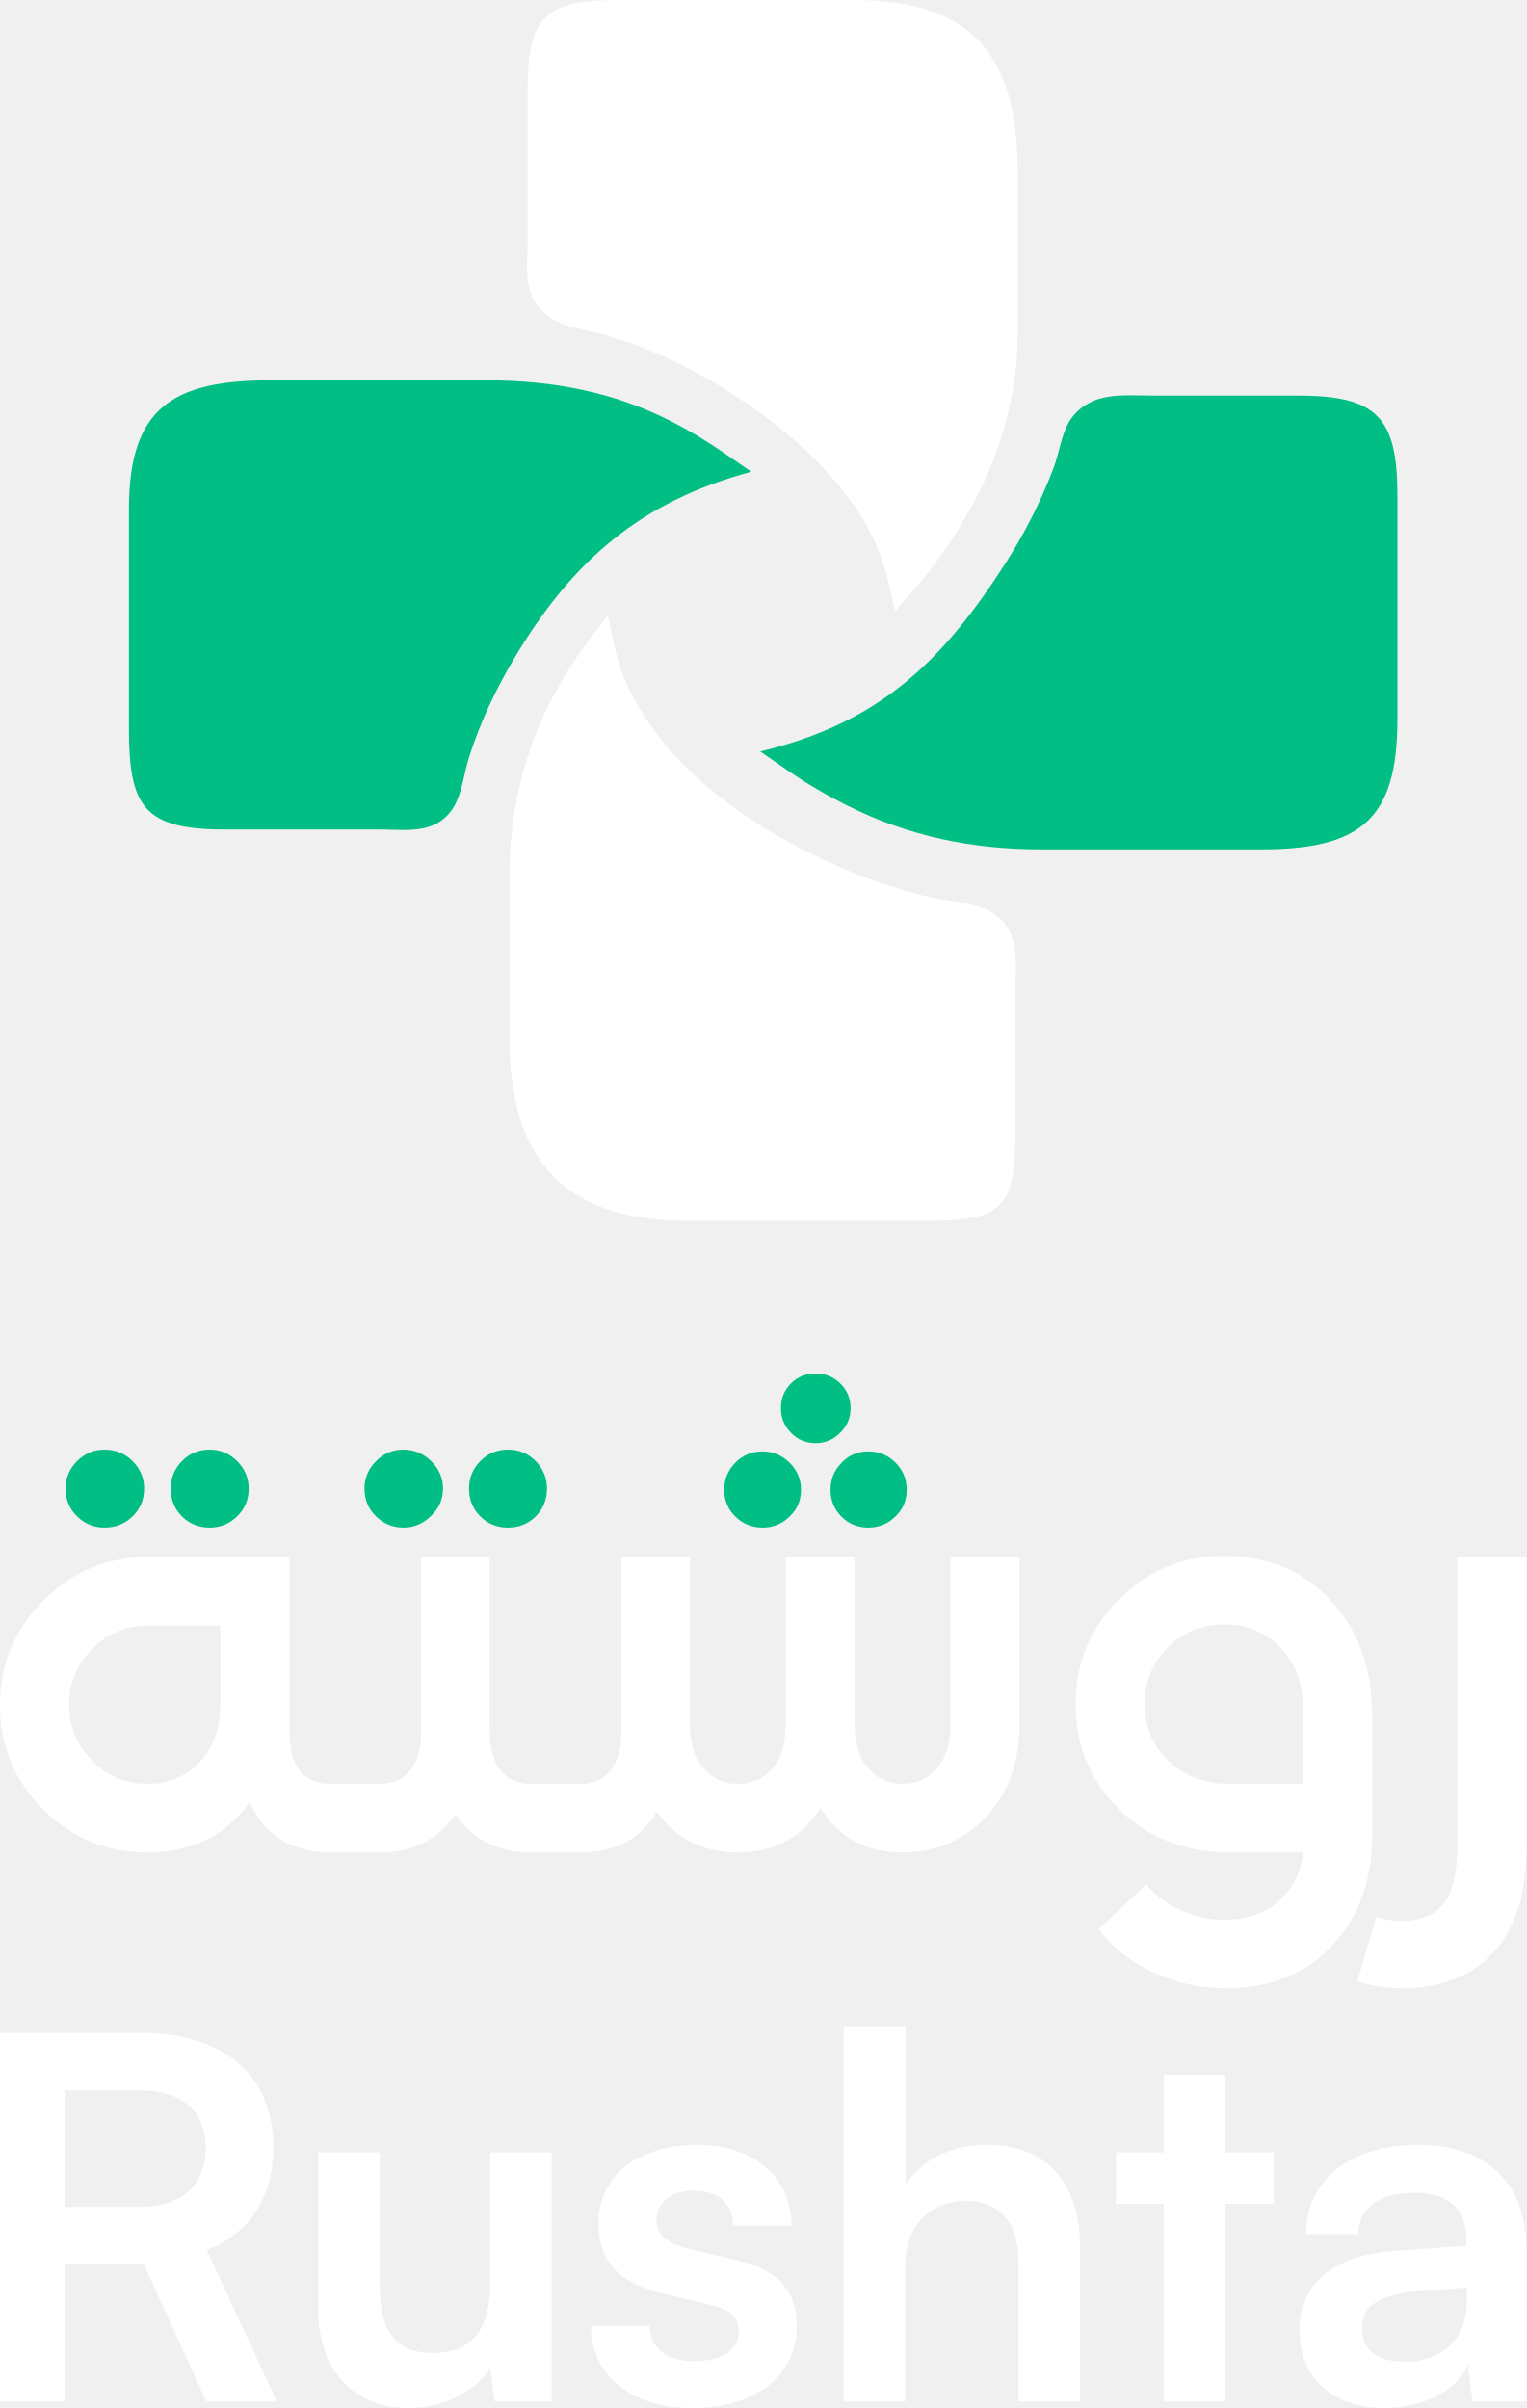
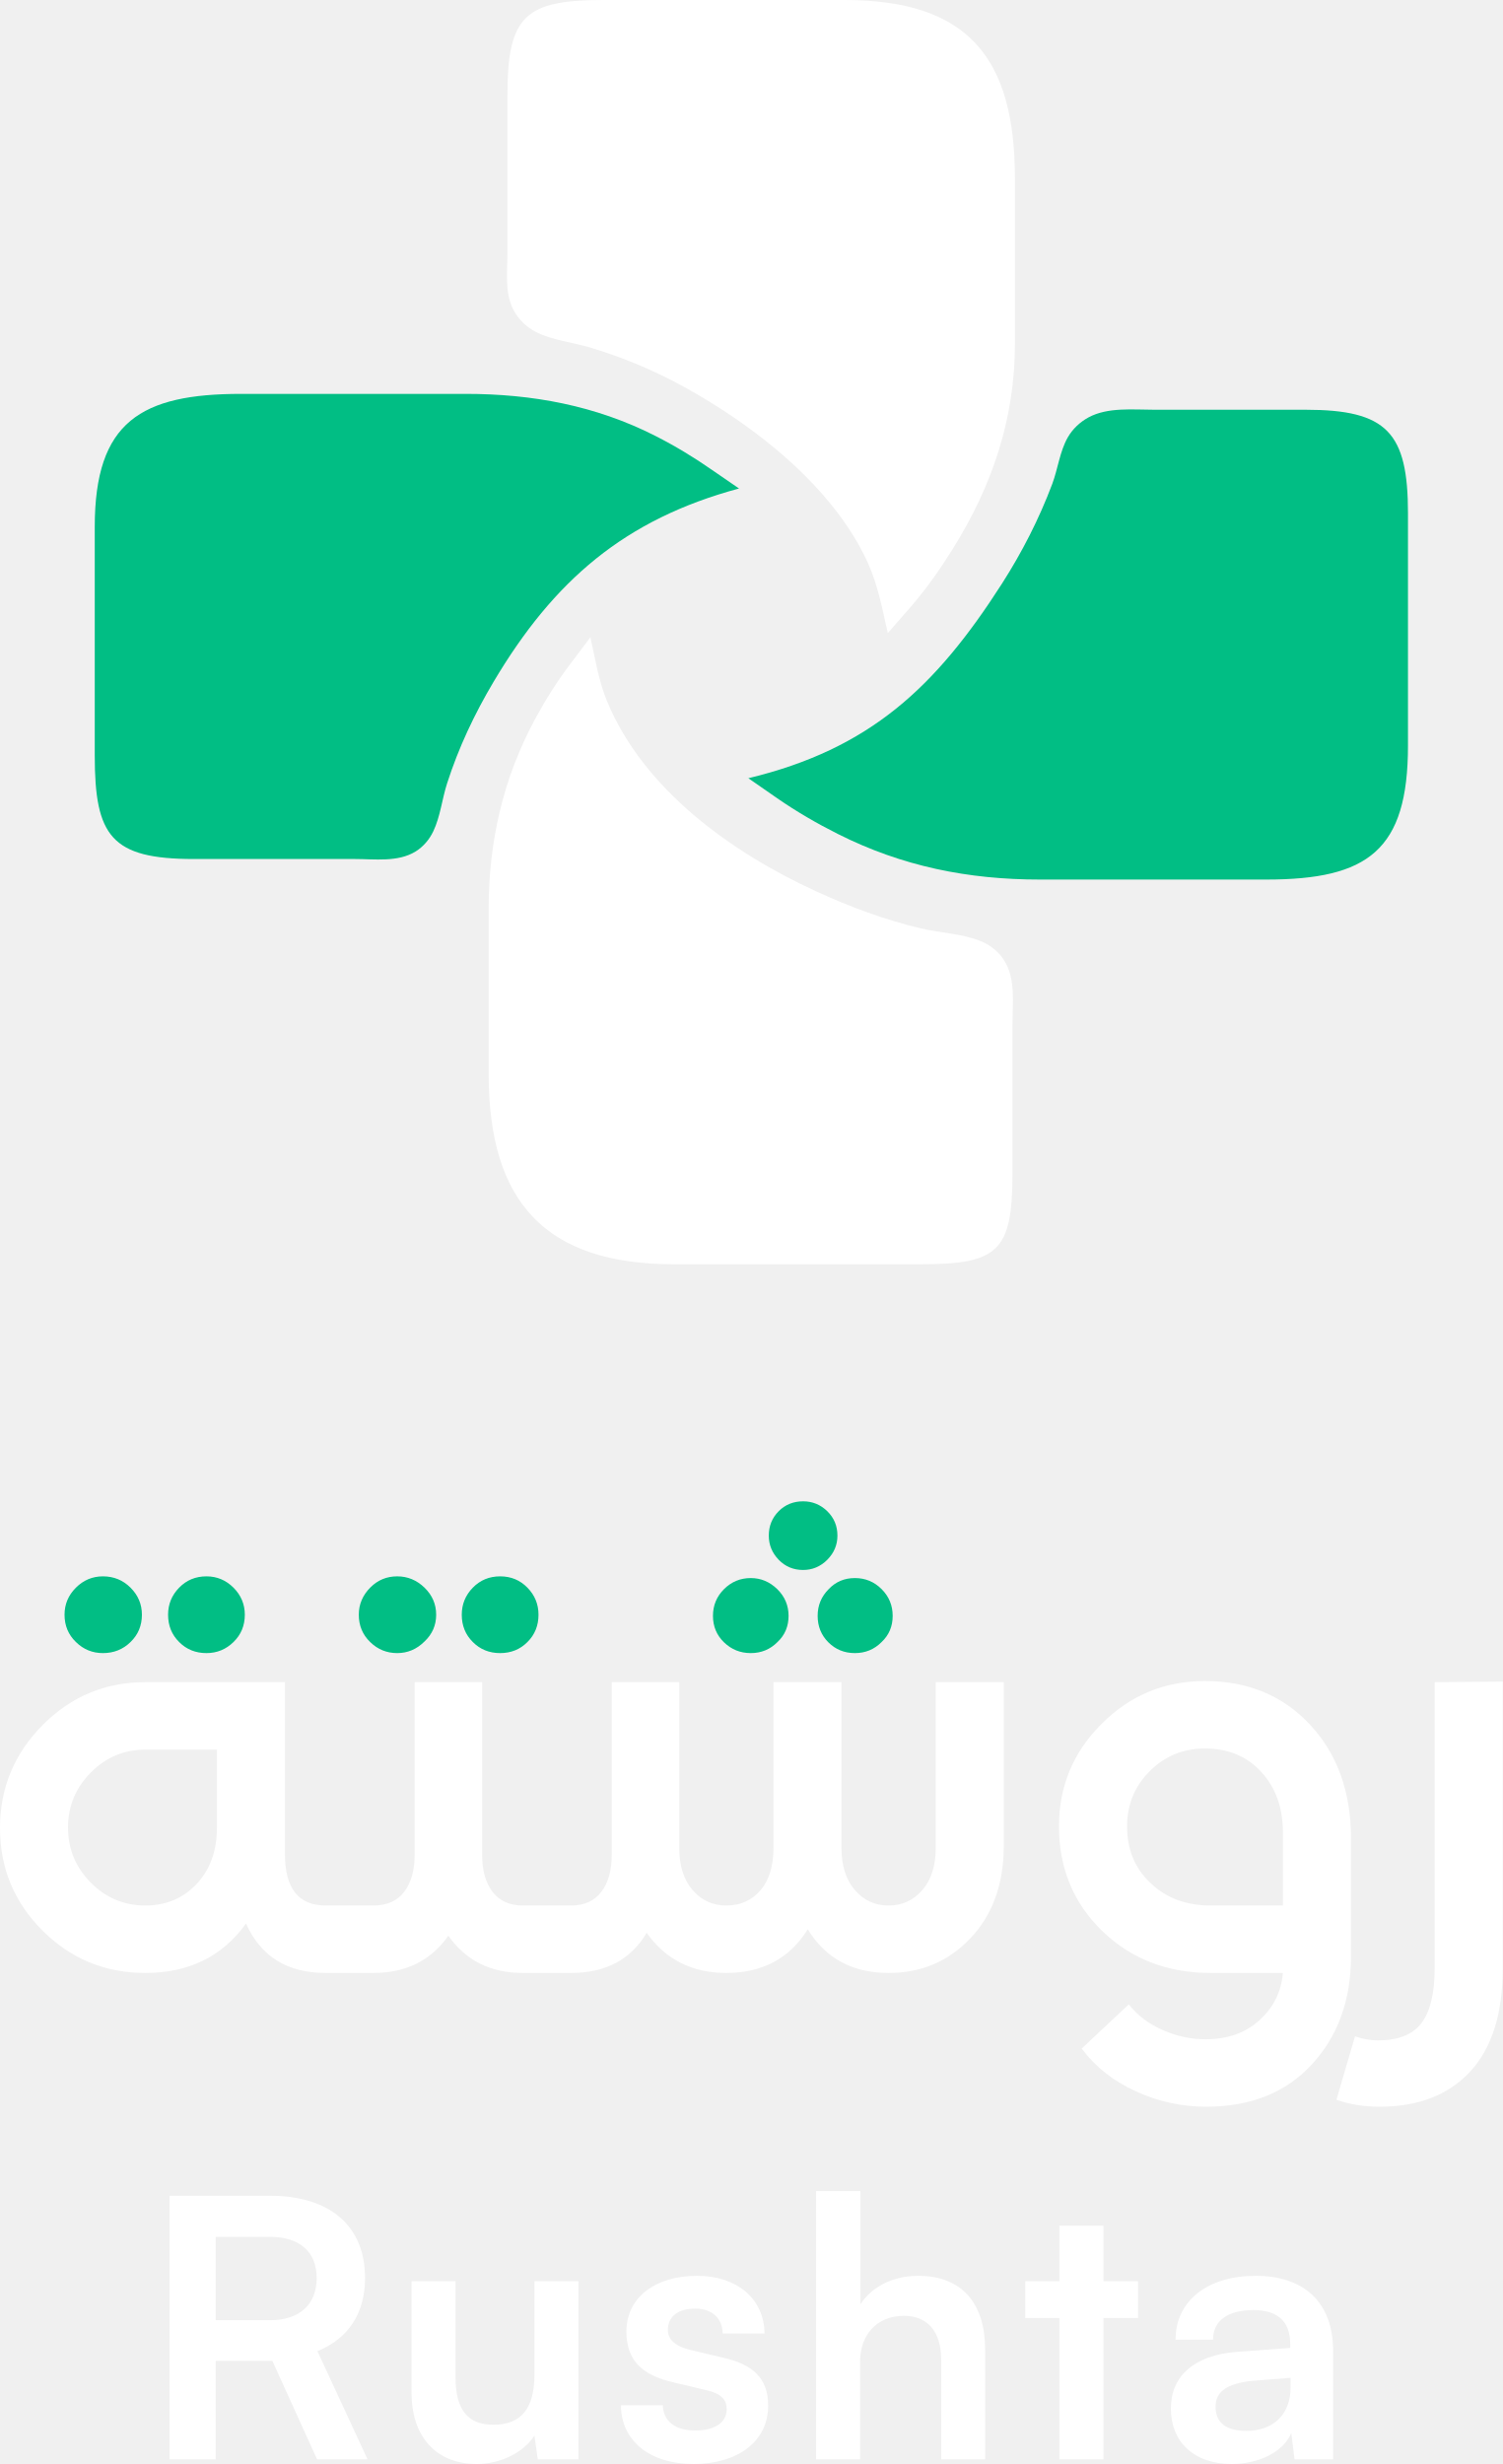
- <svg xmlns="http://www.w3.org/2000/svg" viewBox="0 0 435.46 687.13" width="435.46" height="687.13" role="img" aria-label="Rushta روشتة">
+ <svg xmlns="http://www.w3.org/2000/svg" viewBox="0 0 237.73 389.79" width="237.73" height="389.79" role="img" aria-label="Rushta روشتة">
  <g id="mark">
-     <path fill="#FFFFFF" d="M173.38 175.6C174.73 181.56 175.64 187.63 178 193.3C188.1 217.61 212.24 234.86 235.4 245.54C244.7 249.82 254.43 253.44 264.4 255.8C269.79 257.08 275.83 257.25 280.97 259.35C283.58 260.41 285.86 262.24 287.38 264.62C290.65 269.78 289.69 276.67 289.69 282.49L289.69 323.32C289.69 344.86 285.73 348.37 264.27 348.37L196.44 348.37C160.89 348.37 145.35 331.12 145.35 295.99L145.35 250.32C145.35 231.84 149.33 214.43 158.17 198.07C161.04 192.76 164.3 187.59 167.97 182.8C169.79 180.41 175.17 173.2 173.38 175.6Z" />
-     <path fill="#FFFFFF" d="M255.33 174.43C253.76 167.7 252.64 161.21 249.75 154.92C240.18 134.06 218.61 117.28 198.98 106.49C190.84 102.02 182.09 98.38 173.2 95.74C168.35 94.29 162.87 93.77 158.35 91.46C155.68 90.09 153.48 87.94 152.12 85.26C149.69 80.5 150.52 74.57 150.52 69.4L150.52 26.06C150.52 4.2 155.57 0 177.1 0L243.41 0C277.57 0 290.35 16.01 290.35 49.24L290.35 94.74C290.35 115.25 284.17 133.67 273.34 151.08C269.89 156.64 266.12 162.03 261.84 167C259.69 169.49 253.18 176.92 255.33 174.43Z" />
-     <path fill="#01BE84" d="M214.33 134.61C182.86 143.08 163.3 159.92 146.68 187.91C141.38 196.82 137.07 205.98 133.89 215.85C132.51 220.12 132.01 225.06 130.08 229.09C129.02 231.31 127.34 233.3 125.24 234.61C120.36 237.64 113.91 236.7 108.44 236.7L64.11 236.7C41.31 236.7 36.79 230.38 36.79 208.14L36.79 145.16C36.79 116.17 49.57 108.54 77.15 108.54L138.99 108.54C157.32 108.54 174.81 111.75 191.28 120.11C196.65 122.84 201.89 126.01 206.84 129.45C209.33 131.18 216.84 136.32 214.33 134.61Z" />
-     <path fill="#01BE84" d="M216.91 214.43C250.39 206.37 268.48 189.41 286.81 160.79C292.35 152.14 297.03 142.95 300.65 133.33C302.19 129.22 302.73 124.41 304.88 120.58C306.21 118.23 308.27 116.3 310.64 115.02C315.95 112.14 322.93 112.9 328.77 112.9L370.43 112.9C392.92 112.9 398.67 119.18 398.67 141.47L398.67 205.44C398.67 234.33 387.64 242.37 359.61 242.37L297.27 242.37C277.46 242.37 259.32 238.73 241.53 229.78C235.81 226.91 230.15 223.62 224.89 219.97C222.23 218.13 214.24 212.6 216.91 214.43Z" />
+     <path fill="#FFFFFF" d="M93.4 100.81C94.17 104.23 94.7 107.72 96.05 110.97C101.85 124.93 115.71 134.84 129.01 140.96C134.34 143.42 139.93 145.5 145.65 146.86C148.75 147.59 152.22 147.69 155.17 148.89C156.67 149.5 157.98 150.55 158.85 151.92C160.73 154.88 160.17 158.84 160.17 162.18L160.17 185.62C160.17 197.98 157.9 200 145.58 200L106.64 200C86.23 200 77.31 190.1 77.31 169.93L77.31 143.71C77.31 133.1 79.6 123.1 84.67 113.71C86.32 110.67 88.19 107.7 90.29 104.94C91.34 103.58 94.43 99.43 93.4 100.81Z" />
+     <path fill="#FFFFFF" d="M140.45 100.14C139.55 96.27 138.9 92.55 137.25 88.94C131.75 76.96 119.37 67.33 108.1 61.14C103.43 58.57 98.4 56.48 93.3 54.96C90.52 54.13 87.37 53.83 84.77 52.51C83.24 51.72 81.98 50.49 81.19 48.95C79.8 46.21 80.28 42.81 80.28 39.84L80.28 14.96C80.28 2.41 83.18 0 95.54 0L133.6 0C153.22 0 160.56 9.19 160.56 28.27L160.56 54.39C160.56 66.16 157.01 76.74 150.79 86.73C148.81 89.93 146.64 93.02 144.19 95.87C142.95 97.3 139.21 101.57 140.45 100.14Z" />
+     <path fill="#01BE84" d="M116.91 77.28C98.84 82.15 87.61 91.81 78.07 107.88C75.03 113 72.56 118.25 70.73 123.92C69.94 126.37 69.65 129.21 68.54 131.52C67.93 132.8 66.97 133.94 65.76 134.69C62.96 136.43 59.26 135.89 56.12 135.89L30.67 135.89C17.58 135.89 14.99 132.26 14.99 119.5L14.99 83.34C14.99 66.69 22.32 62.31 38.16 62.31L73.66 62.31C84.18 62.31 94.23 64.15 103.68 68.96C106.76 70.52 109.77 72.34 112.61 74.32C114.04 75.31 118.35 78.26 116.91 77.28Z" />
+     <path fill="#01BE84" d="M118.39 123.11C137.61 118.48 148 108.74 158.52 92.31C161.7 87.34 164.39 82.07 166.47 76.54C167.35 74.18 167.66 71.42 168.9 69.23C169.66 67.88 170.84 66.77 172.2 66.03C175.25 64.38 179.26 64.82 182.61 64.82L206.53 64.82C219.44 64.82 222.74 68.42 222.74 81.22L222.74 117.94C222.74 134.53 216.41 139.14 200.32 139.14L164.53 139.14C153.15 139.14 142.74 137.06 132.53 131.92C129.24 130.27 125.99 128.38 122.97 126.29C121.45 125.23 116.86 122.06 118.39 123.11Z" />
  </g>
  <g id="arabic" aria-label="روشتة">
-     <path id="arabic-letters" fill="#FFFFFF" d="M12.47 456.63C20.67 448.43 30.56 444.33 42.13 444.33L82.58 444.33L82.58 494.21C82.58 504.09 86.51 509.04 94.37 509.04L99.43 509.04L99.43 528.59L94.37 528.59C83.25 528.59 75.55 523.81 71.28 514.26C64.43 523.81 54.71 528.59 42.13 528.59C30.45 528.59 20.5 524.49 12.3 516.28C4.1 508.08 0 498.2 0 486.62C0 474.94 4.16 464.94 12.47 456.63ZM19.72 486.46C19.72 492.64 21.91 497.94 26.29 502.38C30.67 506.82 35.95 509.04 42.13 509.04C48.08 509.04 53.03 506.96 56.96 502.8C60.89 498.65 62.86 493.2 62.86 486.46L62.86 463.87L42.13 463.87C35.95 463.87 30.67 466.09 26.29 470.53C21.91 474.97 19.72 480.28 19.72 486.46ZM96.06 509.04L108.19 509.04C112.12 509.04 115.1 507.72 117.12 505.08C119.15 502.44 120.16 498.81 120.16 494.21L120.16 444.33L139.7 444.33L139.7 494.21C139.7 498.81 140.72 502.44 142.74 505.08C144.76 507.72 147.68 509.04 151.5 509.04L163.8 509.04L163.8 528.59L151.5 528.59C142.18 528.59 134.99 524.99 129.93 517.8C124.87 524.99 117.63 528.59 108.19 528.59L96.06 528.59ZM165.49 509.04C169.31 509.04 172.23 507.72 174.25 505.08C176.27 502.44 177.29 498.81 177.29 494.21L177.29 444.33L196.83 444.33L196.83 492.35C196.83 497.52 198.13 501.59 200.71 504.57C203.29 507.55 206.55 509.04 210.48 509.04C214.53 509.04 217.81 507.58 220.34 504.66C222.87 501.74 224.13 497.63 224.13 492.35L224.13 444.33L243.85 444.33L243.85 492.35C243.85 497.52 245.14 501.59 247.73 504.57C250.31 507.55 253.57 509.04 257.5 509.04C261.43 509.04 264.69 507.55 267.28 504.57C269.86 501.59 271.15 497.52 271.15 492.35L271.15 444.33L290.87 444.33L290.87 492.35C290.76 503.14 287.53 511.87 281.18 518.56C274.83 525.24 266.94 528.59 257.5 528.59C247.05 528.59 239.25 524.37 234.08 515.95C228.8 524.37 220.93 528.59 210.48 528.59C200.6 528.59 192.9 524.71 187.4 516.96C182.79 524.71 175.49 528.59 165.49 528.59L160.43 528.59L160.43 509.04ZM319.35 456.29C327.55 448.09 337.49 443.99 349.18 443.99C361.65 443.99 371.82 448.23 379.68 456.71C387.54 465.19 391.48 476.12 391.48 489.49L391.48 523.87C391.48 536.45 387.71 546.84 380.19 555.04C372.66 563.25 362.43 567.35 349.51 567.35C342.44 567.35 335.64 565.86 329.12 562.88C322.61 559.9 317.38 555.77 313.45 550.49L327.1 537.69C329.57 540.83 332.83 543.3 336.88 545.1C340.92 546.9 345.08 547.8 349.35 547.8C355.75 547.8 360.97 545.94 365.02 542.24C369.06 538.53 371.31 533.98 371.76 528.59L350.86 528.59C338.28 528.59 327.8 524.54 319.43 516.45C311.06 508.36 306.88 498.25 306.88 486.12C306.88 474.43 311.04 464.49 319.35 456.29ZM333.51 502.63C338 506.9 343.79 509.04 350.86 509.04L371.76 509.04L371.76 487.8C371.76 480.73 369.68 474.91 365.52 470.36C361.37 465.81 355.92 463.54 349.18 463.54C342.89 463.54 337.55 465.73 333.17 470.11C328.79 474.49 326.6 479.83 326.6 486.12C326.6 492.86 328.9 498.36 333.51 502.63ZM392.66 546.96C395.02 547.74 397.21 548.14 399.23 548.14C405.18 548.14 409.42 546.45 411.95 543.08C414.48 539.71 415.74 534.43 415.74 527.24L415.74 444.33L435.46 444.16L435.46 527.24C435.46 540.38 432.32 550.35 426.02 557.15C419.73 563.95 410.97 567.35 399.73 567.35C395.24 567.35 391.08 566.67 387.26 565.32Z" />
-     <path id="arabic-dots" fill="#01BE84" d="M18.71 424.78C18.71 421.74 19.8 419.13 21.99 416.94C24.18 414.75 26.8 413.65 29.83 413.65C32.97 413.65 35.64 414.75 37.83 416.94C40.02 419.13 41.12 421.74 41.12 424.78C41.12 427.92 40.02 430.56 37.83 432.7C35.64 434.83 32.97 435.9 29.83 435.9C26.8 435.9 24.18 434.83 21.99 432.7C19.8 430.56 18.71 427.92 18.71 424.78ZM48.7 424.78C48.7 421.74 49.77 419.13 51.9 416.94C54.04 414.75 56.68 413.65 59.83 413.65C62.86 413.65 65.47 414.75 67.66 416.94C69.85 419.13 70.95 421.74 70.95 424.78C70.95 427.92 69.85 430.56 67.66 432.7C65.47 434.83 62.86 435.9 59.83 435.9C56.68 435.9 54.04 434.83 51.9 432.7C49.77 430.56 48.7 427.92 48.7 424.78ZM133.81 424.78C133.81 421.74 134.87 419.13 137.01 416.94C139.14 414.75 141.78 413.65 144.93 413.65C148.07 413.65 150.71 414.75 152.85 416.94C154.98 419.13 156.05 421.74 156.05 424.78C156.05 427.92 154.98 430.56 152.85 432.7C150.71 434.83 148.07 435.9 144.93 435.9C141.78 435.9 139.14 434.83 137.01 432.7C134.87 430.56 133.81 427.92 133.81 424.78ZM107.35 416.86C109.48 414.72 112.07 413.65 115.1 413.65C118.13 413.65 120.77 414.75 123.02 416.94C125.27 419.13 126.39 421.74 126.39 424.78C126.39 427.81 125.27 430.39 123.02 432.53C120.77 434.78 118.13 435.9 115.1 435.9C112.07 435.9 109.46 434.83 107.26 432.7C105.07 430.56 103.98 427.92 103.98 424.78C103.98 421.74 105.1 419.1 107.35 416.86ZM209.81 417.36C211.94 415.23 214.53 414.16 217.56 414.16C220.48 414.16 223.04 415.23 225.23 417.36C227.42 419.5 228.52 422.08 228.52 425.11C228.52 428.15 227.45 430.68 225.31 432.7C223.18 434.83 220.6 435.9 217.56 435.9C214.53 435.9 211.94 434.86 209.81 432.78C207.68 430.7 206.61 428.15 206.61 425.11C206.61 422.08 207.68 419.5 209.81 417.36ZM240.14 417.36C242.17 415.23 244.69 414.16 247.73 414.16C250.76 414.16 253.34 415.23 255.48 417.36C257.61 419.5 258.68 422.08 258.68 425.11C258.68 428.15 257.61 430.68 255.48 432.7C253.34 434.83 250.76 435.9 247.73 435.9C244.69 435.9 242.14 434.86 240.06 432.78C237.98 430.7 236.94 428.15 236.94 425.11C236.94 422.08 238.01 419.5 240.14 417.36ZM225.65 394.78C227.56 392.87 229.92 391.92 232.73 391.92C235.43 391.92 237.76 392.87 239.72 394.78C241.69 396.69 242.67 399.05 242.67 401.86C242.67 404.55 241.69 406.89 239.72 408.85C237.76 410.82 235.43 411.8 232.73 411.8C229.92 411.8 227.56 410.82 225.65 408.85C223.74 406.89 222.79 404.55 222.79 401.86C222.79 399.05 223.74 396.69 225.65 394.78Z" />
+     <path id="arabic-letters" fill="#FFFFFF" d="M6.81 272.83C11.29 268.35 16.68 266.11 23 266.11L45.08 266.11L45.08 293.34C45.08 298.74 47.23 301.44 51.52 301.44L54.28 301.44L54.28 312.11L51.52 312.11C45.45 312.11 41.25 309.51 38.92 304.29C35.17 309.51 29.87 312.11 23 312.11C16.62 312.11 11.19 309.87 6.72 305.4C2.24 300.92 0 295.52 0 289.2C0 282.83 2.27 277.37 6.81 272.83ZM10.76 289.11C10.76 292.49 11.96 295.38 14.35 297.81C16.74 300.23 19.63 301.44 23 301.44C26.25 301.44 28.95 300.31 31.1 298.04C33.24 295.77 34.32 292.79 34.32 289.11L34.32 276.78L23 276.78C19.63 276.78 16.74 278 14.35 280.42C11.96 282.84 10.76 285.74 10.76 289.11ZM52.44 301.44L59.06 301.44C61.21 301.44 62.84 300.72 63.94 299.28C65.04 297.84 65.6 295.86 65.6 293.34L65.6 266.11L76.27 266.11L76.27 293.34C76.27 295.86 76.82 297.84 77.92 299.28C79.03 300.72 80.62 301.44 82.71 301.44L89.42 301.44L89.42 312.11L82.71 312.11C77.62 312.11 73.69 310.15 70.93 306.22C68.17 310.15 64.22 312.11 59.06 312.11L52.44 312.11ZM90.34 301.44C92.43 301.44 94.02 300.72 95.13 299.28C96.23 297.84 96.78 295.86 96.78 293.34L96.78 266.11L107.46 266.11L107.46 292.33C107.46 295.15 108.16 297.38 109.57 299C110.98 300.63 112.76 301.44 114.91 301.44C117.12 301.44 118.91 300.64 120.29 299.05C121.67 297.45 122.36 295.21 122.36 292.33L122.36 266.11L133.12 266.11L133.12 292.33C133.12 295.15 133.83 297.38 135.24 299C136.65 300.63 138.43 301.44 140.58 301.44C142.72 301.44 144.5 300.63 145.91 299C147.32 297.38 148.03 295.15 148.03 292.33L148.03 266.11L158.79 266.11L158.79 292.33C158.73 298.22 156.97 302.99 153.5 306.64C150.04 310.29 145.73 312.11 140.58 312.11C134.87 312.11 130.61 309.81 127.79 305.21C124.91 309.81 120.61 312.11 114.91 312.11C109.51 312.11 105.31 310 102.3 305.76C99.79 310 95.8 312.11 90.34 312.11L87.58 312.11L87.58 301.44ZM174.34 272.64C178.82 268.17 184.25 265.93 190.62 265.93C197.43 265.93 202.98 268.24 207.28 272.87C211.57 277.5 213.72 283.47 213.72 290.77L213.72 309.54C213.72 316.41 211.66 322.08 207.55 326.56C203.44 331.03 197.86 333.27 190.81 333.27C186.94 333.27 183.23 332.46 179.68 330.83C176.12 329.21 173.27 326.95 171.12 324.07L178.57 317.08C179.92 318.8 181.7 320.15 183.91 321.13C186.12 322.11 188.39 322.6 190.72 322.6C194.21 322.6 197.06 321.59 199.27 319.56C201.48 317.54 202.71 315.06 202.95 312.11L191.54 312.11C184.67 312.11 178.96 309.9 174.39 305.49C169.82 301.07 167.53 295.55 167.53 288.93C167.53 282.55 169.8 277.12 174.34 272.64ZM182.07 297.94C184.52 300.27 187.68 301.44 191.54 301.44L202.95 301.44L202.95 289.85C202.95 285.98 201.82 282.81 199.55 280.33C197.28 277.84 194.3 276.6 190.62 276.6C187.19 276.6 184.28 277.8 181.88 280.19C179.49 282.58 178.3 285.49 178.3 288.93C178.3 292.61 179.55 295.61 182.07 297.94ZM214.36 322.14C215.65 322.57 216.84 322.78 217.95 322.78C221.2 322.78 223.51 321.86 224.89 320.02C226.27 318.18 226.96 315.3 226.96 311.38L226.96 266.11L237.73 266.02L237.73 311.38C237.73 318.55 236.01 324 232.58 327.71C229.14 331.42 224.36 333.27 218.22 333.27C215.77 333.27 213.5 332.9 211.42 332.17Z" />
+     <path id="arabic-dots" fill="#01BE84" d="M10.21 255.44C10.21 253.78 10.81 252.36 12.01 251.16C13.2 249.97 14.63 249.37 16.28 249.37C18 249.37 19.46 249.97 20.65 251.16C21.85 252.36 22.45 253.78 22.45 255.44C22.45 257.16 21.85 258.6 20.65 259.76C19.46 260.93 18 261.51 16.28 261.51C14.63 261.51 13.2 260.93 12.01 259.76C10.81 258.6 10.21 257.16 10.21 255.44ZM26.59 255.44C26.59 253.78 27.17 252.36 28.34 251.16C29.5 249.97 30.94 249.37 32.66 249.37C34.32 249.37 35.74 249.97 36.94 251.16C38.13 252.36 38.73 253.78 38.73 255.44C38.73 257.16 38.13 258.6 36.94 259.76C35.74 260.93 34.32 261.51 32.66 261.51C30.94 261.51 29.5 260.93 28.34 259.76C27.17 258.6 26.59 257.16 26.59 255.44ZM73.05 255.44C73.05 253.78 73.63 252.36 74.8 251.16C75.96 249.97 77.4 249.37 79.12 249.37C80.84 249.37 82.28 249.97 83.44 251.16C84.61 252.36 85.19 253.78 85.19 255.44C85.19 257.16 84.61 258.6 83.44 259.76C82.28 260.93 80.84 261.51 79.12 261.51C77.4 261.51 75.96 260.93 74.8 259.76C73.63 258.6 73.05 257.16 73.05 255.44ZM58.6 251.12C59.77 249.95 61.18 249.37 62.84 249.37C64.49 249.37 65.93 249.97 67.16 251.16C68.39 252.36 69 253.78 69 255.44C69 257.1 68.39 258.51 67.16 259.67C65.93 260.9 64.49 261.51 62.84 261.51C61.18 261.51 59.75 260.93 58.56 259.76C57.36 258.6 56.76 257.16 56.76 255.44C56.76 253.78 57.38 252.34 58.6 251.12ZM114.54 251.39C115.71 250.23 117.12 249.64 118.77 249.64C120.37 249.64 121.76 250.23 122.96 251.39C124.15 252.56 124.75 253.97 124.75 255.62C124.75 257.28 124.17 258.66 123 259.76C121.84 260.93 120.43 261.51 118.77 261.51C117.12 261.51 115.71 260.94 114.54 259.81C113.37 258.68 112.79 257.28 112.79 255.62C112.79 253.97 113.37 252.56 114.54 251.39ZM131.1 251.39C132.2 250.23 133.58 249.64 135.24 249.64C136.9 249.64 138.31 250.23 139.47 251.39C140.64 252.56 141.22 253.97 141.22 255.62C141.22 257.28 140.64 258.66 139.47 259.76C138.31 260.93 136.9 261.51 135.24 261.51C133.58 261.51 132.19 260.94 131.05 259.81C129.92 258.68 129.35 257.28 129.35 255.62C129.35 253.97 129.93 252.56 131.1 251.39ZM123.19 239.06C124.23 238.02 125.52 237.5 127.05 237.5C128.52 237.5 129.8 238.02 130.87 239.06C131.94 240.11 132.48 241.39 132.48 242.93C132.48 244.4 131.94 245.67 130.87 246.75C129.8 247.82 128.52 248.36 127.05 248.36C125.52 248.36 124.23 247.82 123.19 246.75C122.15 245.67 121.62 244.4 121.62 242.93C121.62 241.39 122.15 240.11 123.19 239.06Z" />
  </g>
-   <path id="english" aria-label="Rushta" fill="#FFFFFF" d="M18.41 685.26L18.41 645.99L41 645.99L58.84 685.26L78.98 685.26L58.98 642.11C71.35 637.07 77.97 627 77.97 612.9C77.97 592.19 64.02 580.1 40.14 580.1L0 580.1L0 685.26ZM18.41 596.5L40.14 596.5C51.79 596.5 58.69 602.4 58.69 612.9C58.69 623.55 51.79 629.73 40.14 629.73L18.41 629.73ZM139.83 614.2L139.83 651.46C139.83 664.98 134.51 671.45 123.43 671.45C113.65 671.45 108.33 665.99 108.33 652.46L108.33 614.2L90.78 614.2L90.78 658.65C90.78 676.06 100.41 687.13 116.81 687.13C126.31 687.13 135.52 682.53 139.83 675.77L141.13 685.26L157.38 685.26L157.38 614.2ZM168.6 663.69C168.6 677.64 179.82 687.13 197.52 687.13C215.07 687.13 227.3 678.22 227.3 663.83C227.3 652.9 221.26 647.43 209.31 644.7L196.51 641.68C190.47 640.24 187.3 637.65 187.3 633.62C187.3 628.3 191.33 625.13 198.24 625.13C205 625.13 209.03 629.02 209.17 635.06L225.86 635.06C225.71 621.25 214.93 612.04 198.96 612.04C182.56 612.04 170.76 620.38 170.76 634.34C170.76 645.7 176.95 651.75 189.75 654.62L202.55 657.64C208.88 659.08 210.75 661.67 210.75 665.27C210.75 670.45 206.29 673.76 198.09 673.76C190.04 673.76 185.43 669.87 185.29 663.69ZM258.23 685.26L258.23 646.42C258.23 635.78 264.7 628.01 275.78 628.01C284.7 628.01 290.6 633.76 290.6 645.7L290.6 685.26L308.15 685.26L308.15 641.53C308.15 623.12 298.94 612.04 281.39 612.04C271.17 612.04 262.83 616.5 258.37 623.4L258.37 578.23L240.68 578.23L240.68 685.26ZM349.58 685.26L349.58 628.87L363.39 628.87L363.39 614.2L349.58 614.2L349.58 592.04L332.03 592.04L332.03 614.2L318.36 614.2L318.36 628.87L332.03 628.87L332.03 685.26ZM395.04 687.13C406.11 687.13 415.75 682.1 418.77 674.76L420.07 685.26L435.46 685.26L435.46 642.11C435.46 622.4 423.66 612.04 404.53 612.04C385.25 612.04 372.59 622.11 372.59 637.5L387.56 637.5C387.56 630.02 393.31 625.71 403.67 625.71C412.59 625.71 418.34 629.59 418.34 639.23L418.34 640.81L397.05 642.39C380.22 643.69 370.72 651.89 370.72 664.98C370.72 678.36 379.93 687.13 395.04 687.13ZM400.79 673.9C392.88 673.9 388.56 670.73 388.56 664.26C388.56 658.51 392.74 654.91 403.67 653.9L418.49 652.75L418.49 656.49C418.49 667.43 411.58 673.9 400.79 673.9Z" />
+   <path id="english" aria-label="Rushta" fill="#FFFFFF" d="M34.13 389.05L34.13 373.48L43.09 373.48L50.16 389.05L58.14 389.05L50.22 371.94C55.12 369.94 57.75 365.95 57.75 360.36C57.75 352.15 52.21 347.36 42.74 347.36L26.83 347.36L26.83 389.05ZM34.13 353.86L42.74 353.86C47.36 353.86 50.1 356.2 50.1 360.36C50.1 364.58 47.36 367.04 42.74 367.04L34.13 367.04ZM84.55 360.87L84.55 375.65C84.55 381.01 82.44 383.58 78.05 383.58C74.17 383.58 72.06 381.41 72.06 376.05L72.06 360.87L65.1 360.87L65.1 378.5C65.1 385.4 68.93 389.79 75.43 389.79C79.19 389.79 82.84 387.97 84.55 385.29L85.07 389.05L91.51 389.05L91.51 360.87ZM98.24 380.5C98.24 386.03 102.69 389.79 109.71 389.79C116.67 389.79 121.52 386.26 121.52 380.55C121.52 376.22 119.12 374.05 114.39 372.97L109.31 371.77C106.91 371.2 105.66 370.17 105.66 368.58C105.66 366.46 107.26 365.21 109.99 365.21C112.68 365.21 114.27 366.75 114.33 369.15L120.95 369.15C120.89 363.67 116.61 360.02 110.28 360.02C103.78 360.02 99.1 363.33 99.1 368.86C99.1 373.37 101.55 375.76 106.63 376.9L111.71 378.1C114.22 378.67 114.96 379.7 114.96 381.12C114.96 383.18 113.19 384.49 109.94 384.49C106.74 384.49 104.92 382.95 104.86 380.5ZM136.06 389.05L136.06 373.65C136.06 369.43 138.63 366.35 143.02 366.35C146.56 366.35 148.9 368.63 148.9 373.37L148.9 389.05L155.85 389.05L155.85 371.71C155.85 364.41 152.2 360.02 145.25 360.02C141.2 360.02 137.89 361.79 136.12 364.53L136.12 346.61L129.1 346.61L129.1 389.05ZM174.56 389.05L174.56 366.69L180.04 366.69L180.04 360.87L174.56 360.87L174.56 352.09L167.6 352.09L167.6 360.87L162.19 360.87L162.19 366.69L167.6 366.69L167.6 389.05ZM194.87 389.79C199.26 389.79 203.08 387.8 204.28 384.89L204.79 389.05L210.9 389.05L210.9 371.94C210.9 364.13 206.22 360.02 198.63 360.02C190.99 360.02 185.97 364.01 185.97 370.12L191.9 370.12C191.9 367.15 194.19 365.44 198.29 365.44C201.83 365.44 204.11 366.98 204.11 370.8L204.11 371.43L195.67 372.05C188.99 372.57 185.23 375.82 185.23 381.01C185.23 386.31 188.88 389.79 194.87 389.79ZM197.15 384.55C194.01 384.55 192.3 383.29 192.3 380.72C192.3 378.44 193.96 377.02 198.29 376.62L204.17 376.16L204.17 377.64C204.17 381.98 201.43 384.55 197.15 384.55Z" />
</svg>
